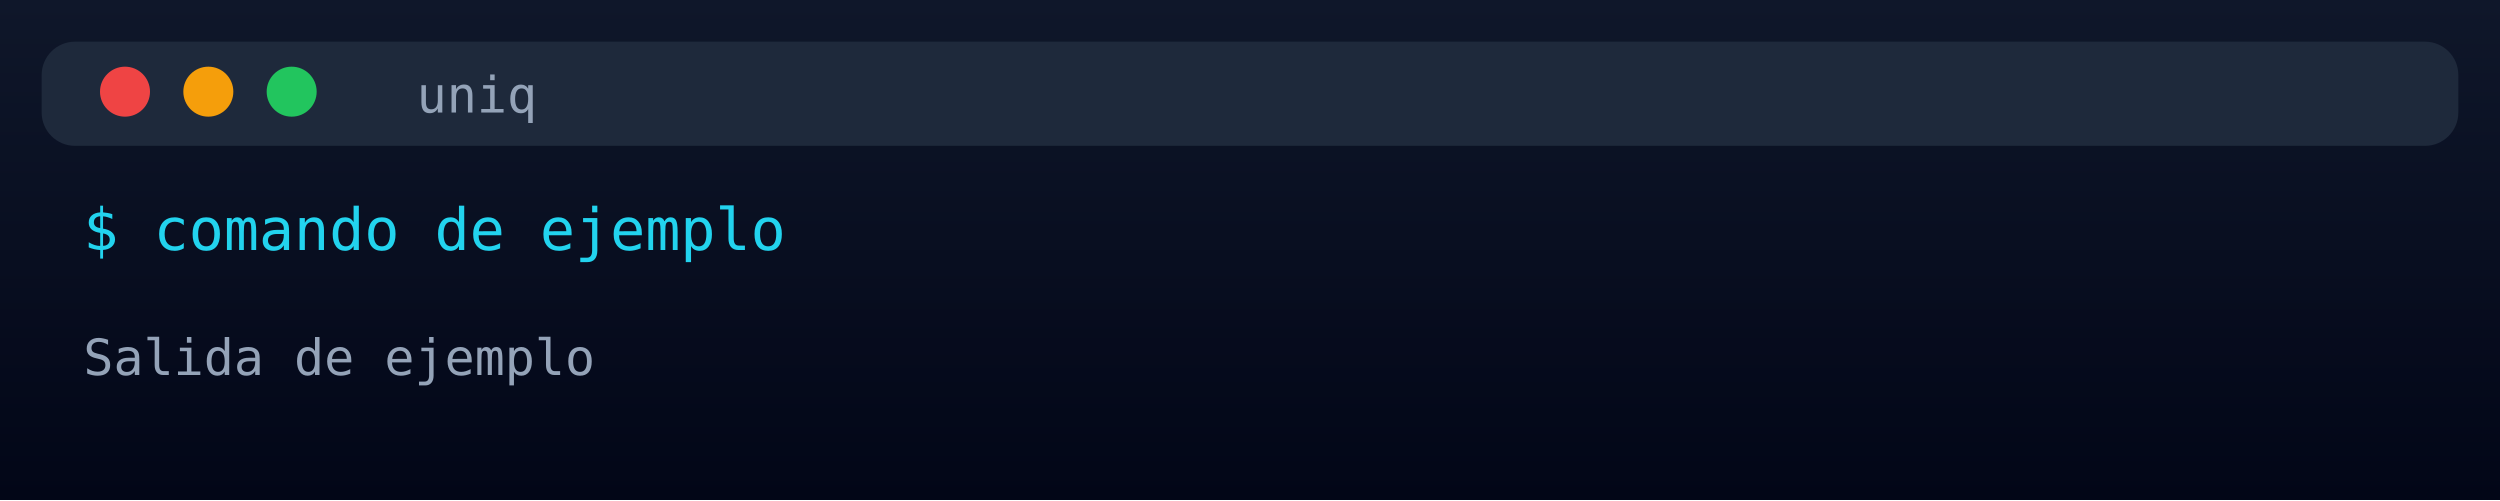
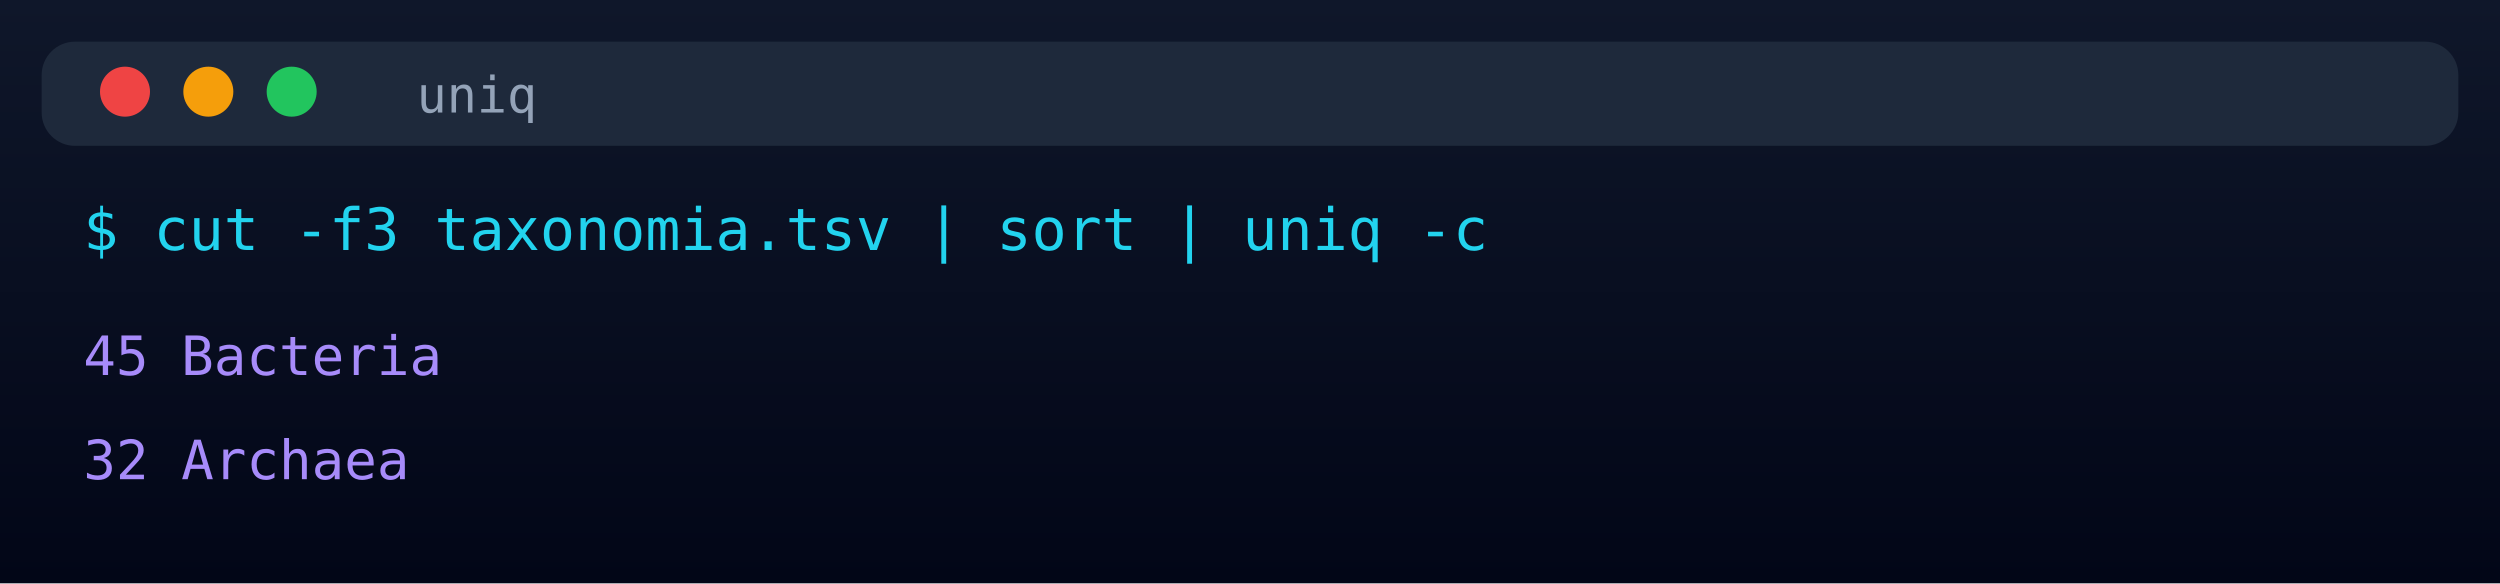
- <svg xmlns="http://www.w3.org/2000/svg" viewBox="0 0 600 120">
+ <svg xmlns="http://www.w3.org/2000/svg" viewBox="0 0 600 140">
  <defs>
    <linearGradient id="bg" x1="0%" y1="0%" x2="0%" y2="100%">
      <stop offset="0%" style="stop-color:#0f172a" />
      <stop offset="100%" style="stop-color:#020617" />
    </linearGradient>
  </defs>
-   <rect width="600" height="120" fill="url(#bg)" />
+   <rect width="600" height="140" fill="url(#bg)" />
  <rect x="10" y="10" width="580" height="25" rx="8" fill="#1e293b" />
  <circle cx="30" cy="22" r="6" fill="#ef4444" />
  <circle cx="50" cy="22" r="6" fill="#f59e0b" />
  <circle cx="70" cy="22" r="6" fill="#22c55e" />
  <text x="100" y="27" fill="#94a3b8" font-family="Consolas,monospace" font-size="12">uniq</text>
-   <text x="20" y="60" fill="#22d3ee" font-family="Consolas,monospace" font-size="14">$ comando de ejemplo</text>
-   <text x="20" y="90" fill="#94a3b8" font-family="Consolas,monospace" font-size="12">Salida de ejemplo</text>
+   <text x="20" y="60" fill="#22d3ee" font-family="Consolas,monospace" font-size="14">$ cut -f3 taxonomia.tsv | sort | uniq -c</text>
+   <text x="20" y="90" fill="#a78bfa" font-family="Consolas,monospace" font-size="13">45 Bacteria</text>
+   <text x="20" y="115" fill="#a78bfa" font-family="Consolas,monospace" font-size="13">32 Archaea</text>
</svg>
